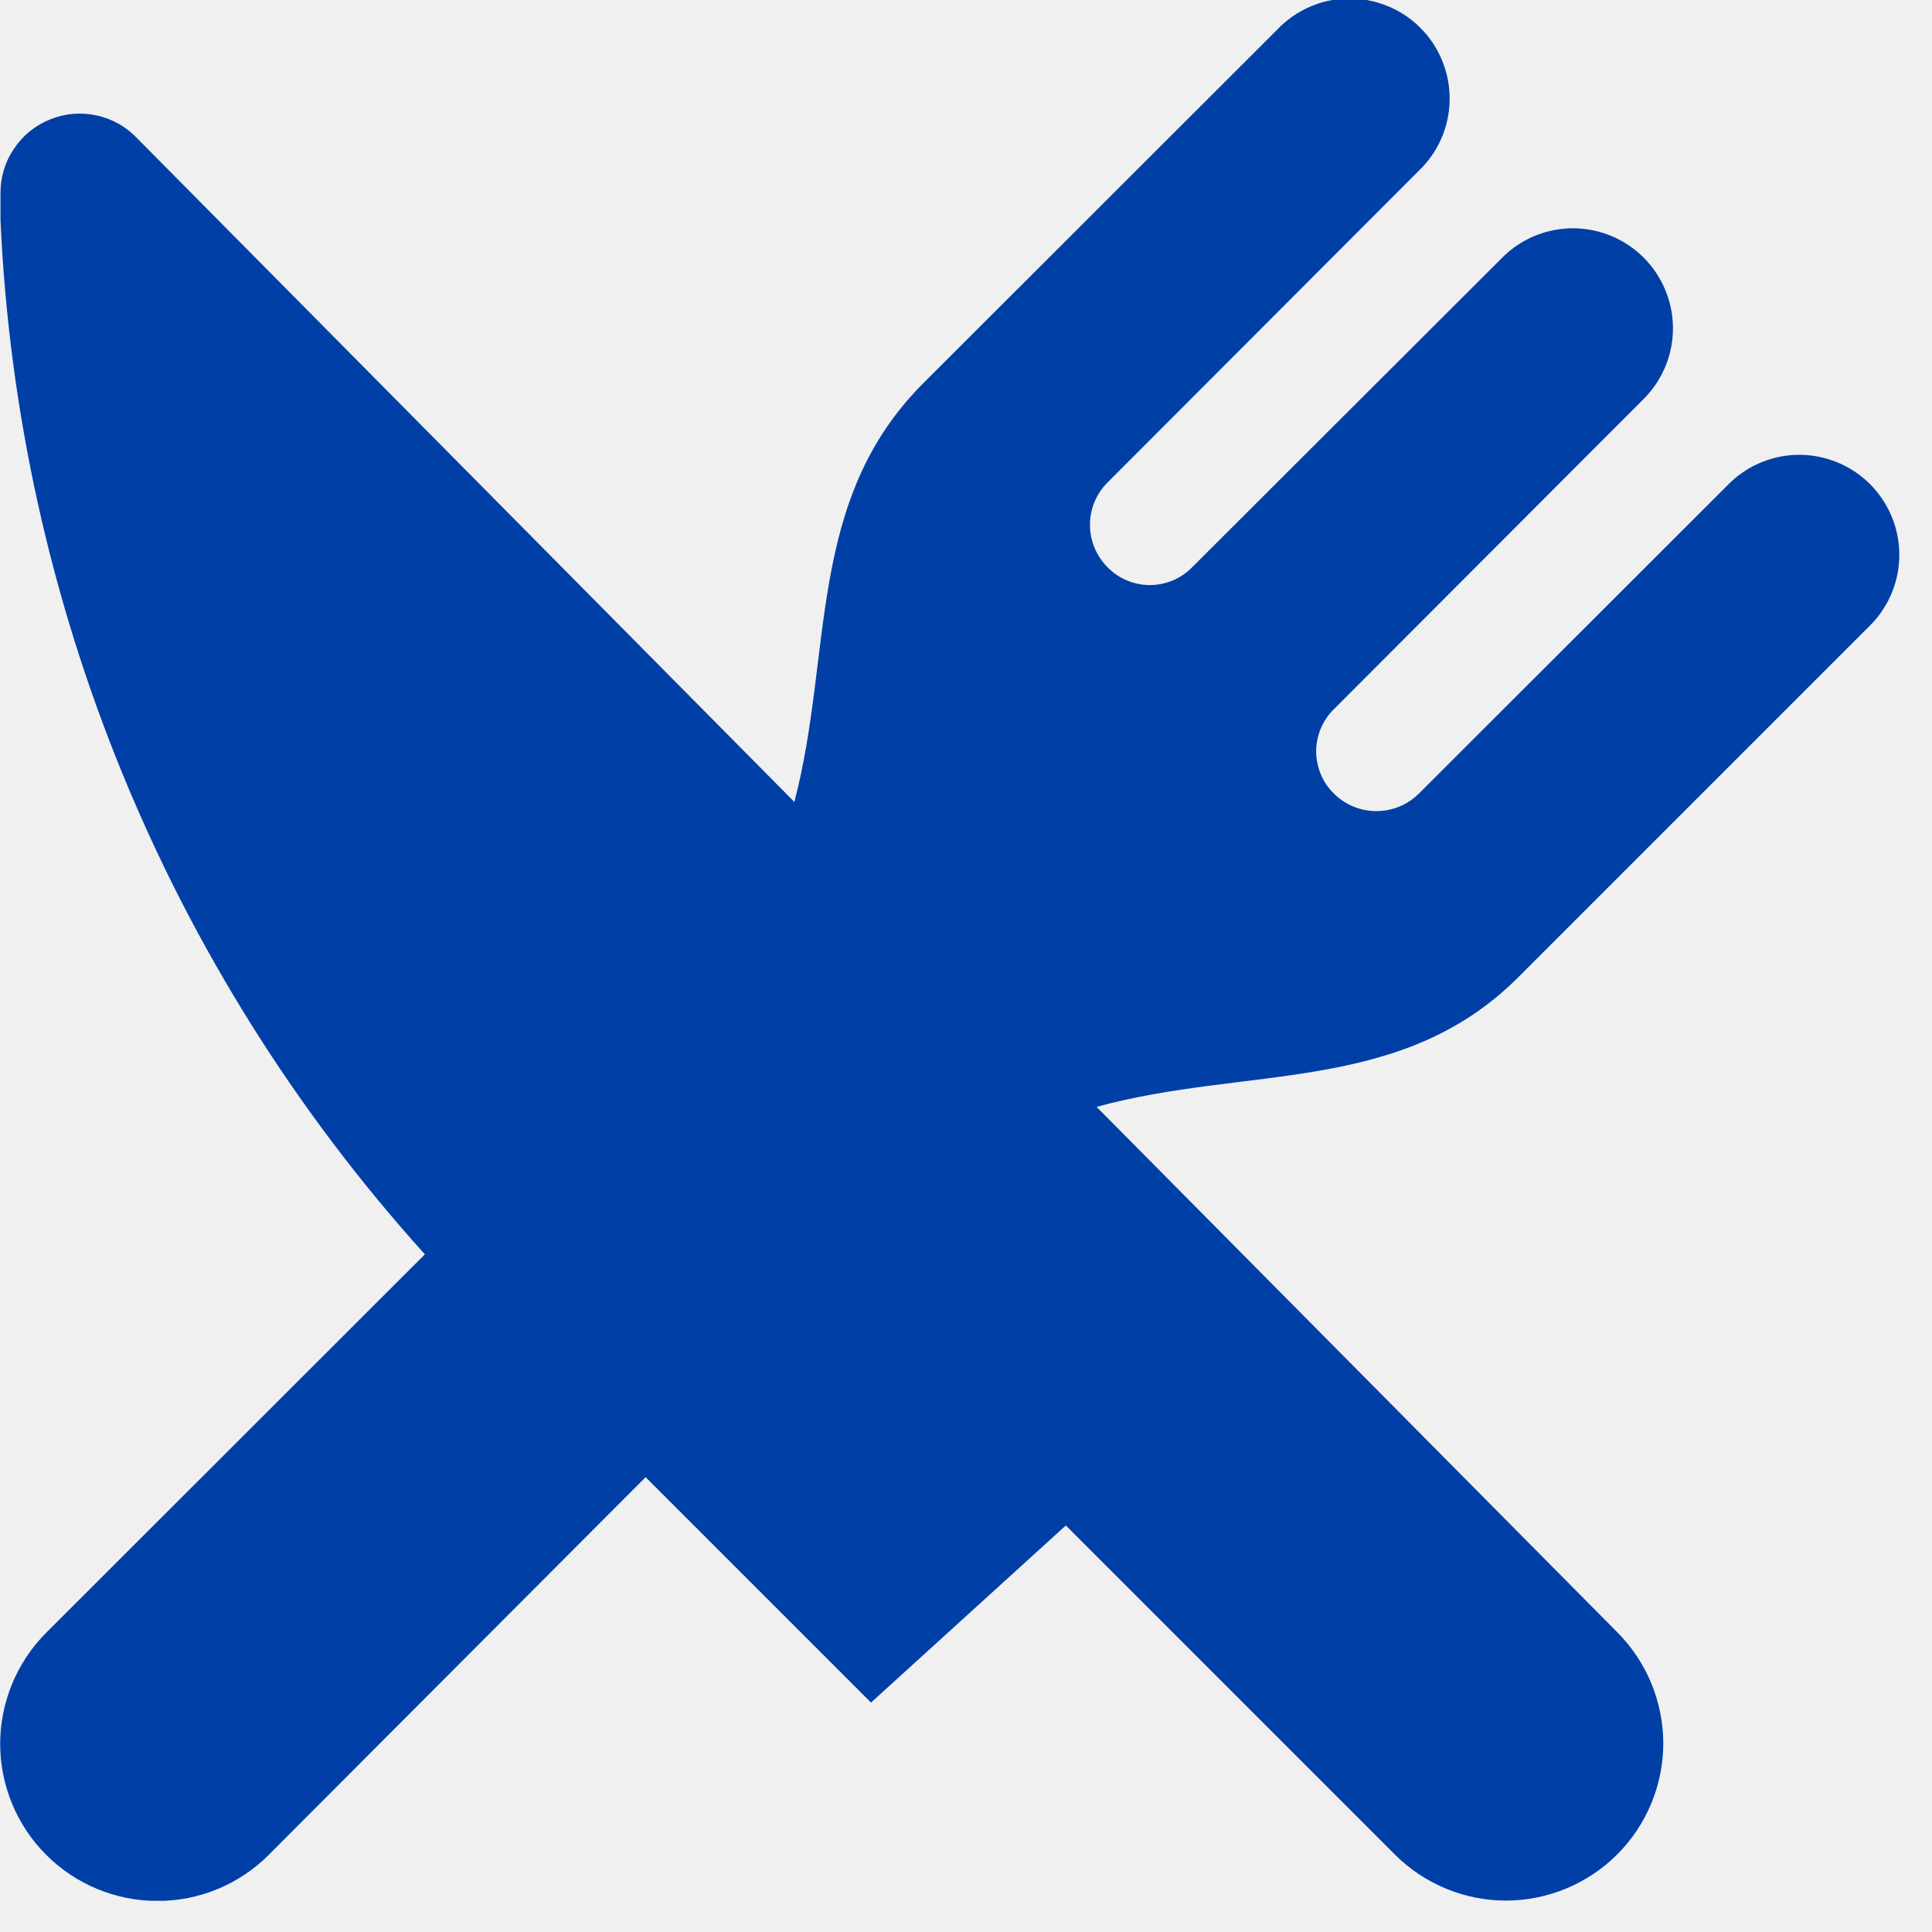
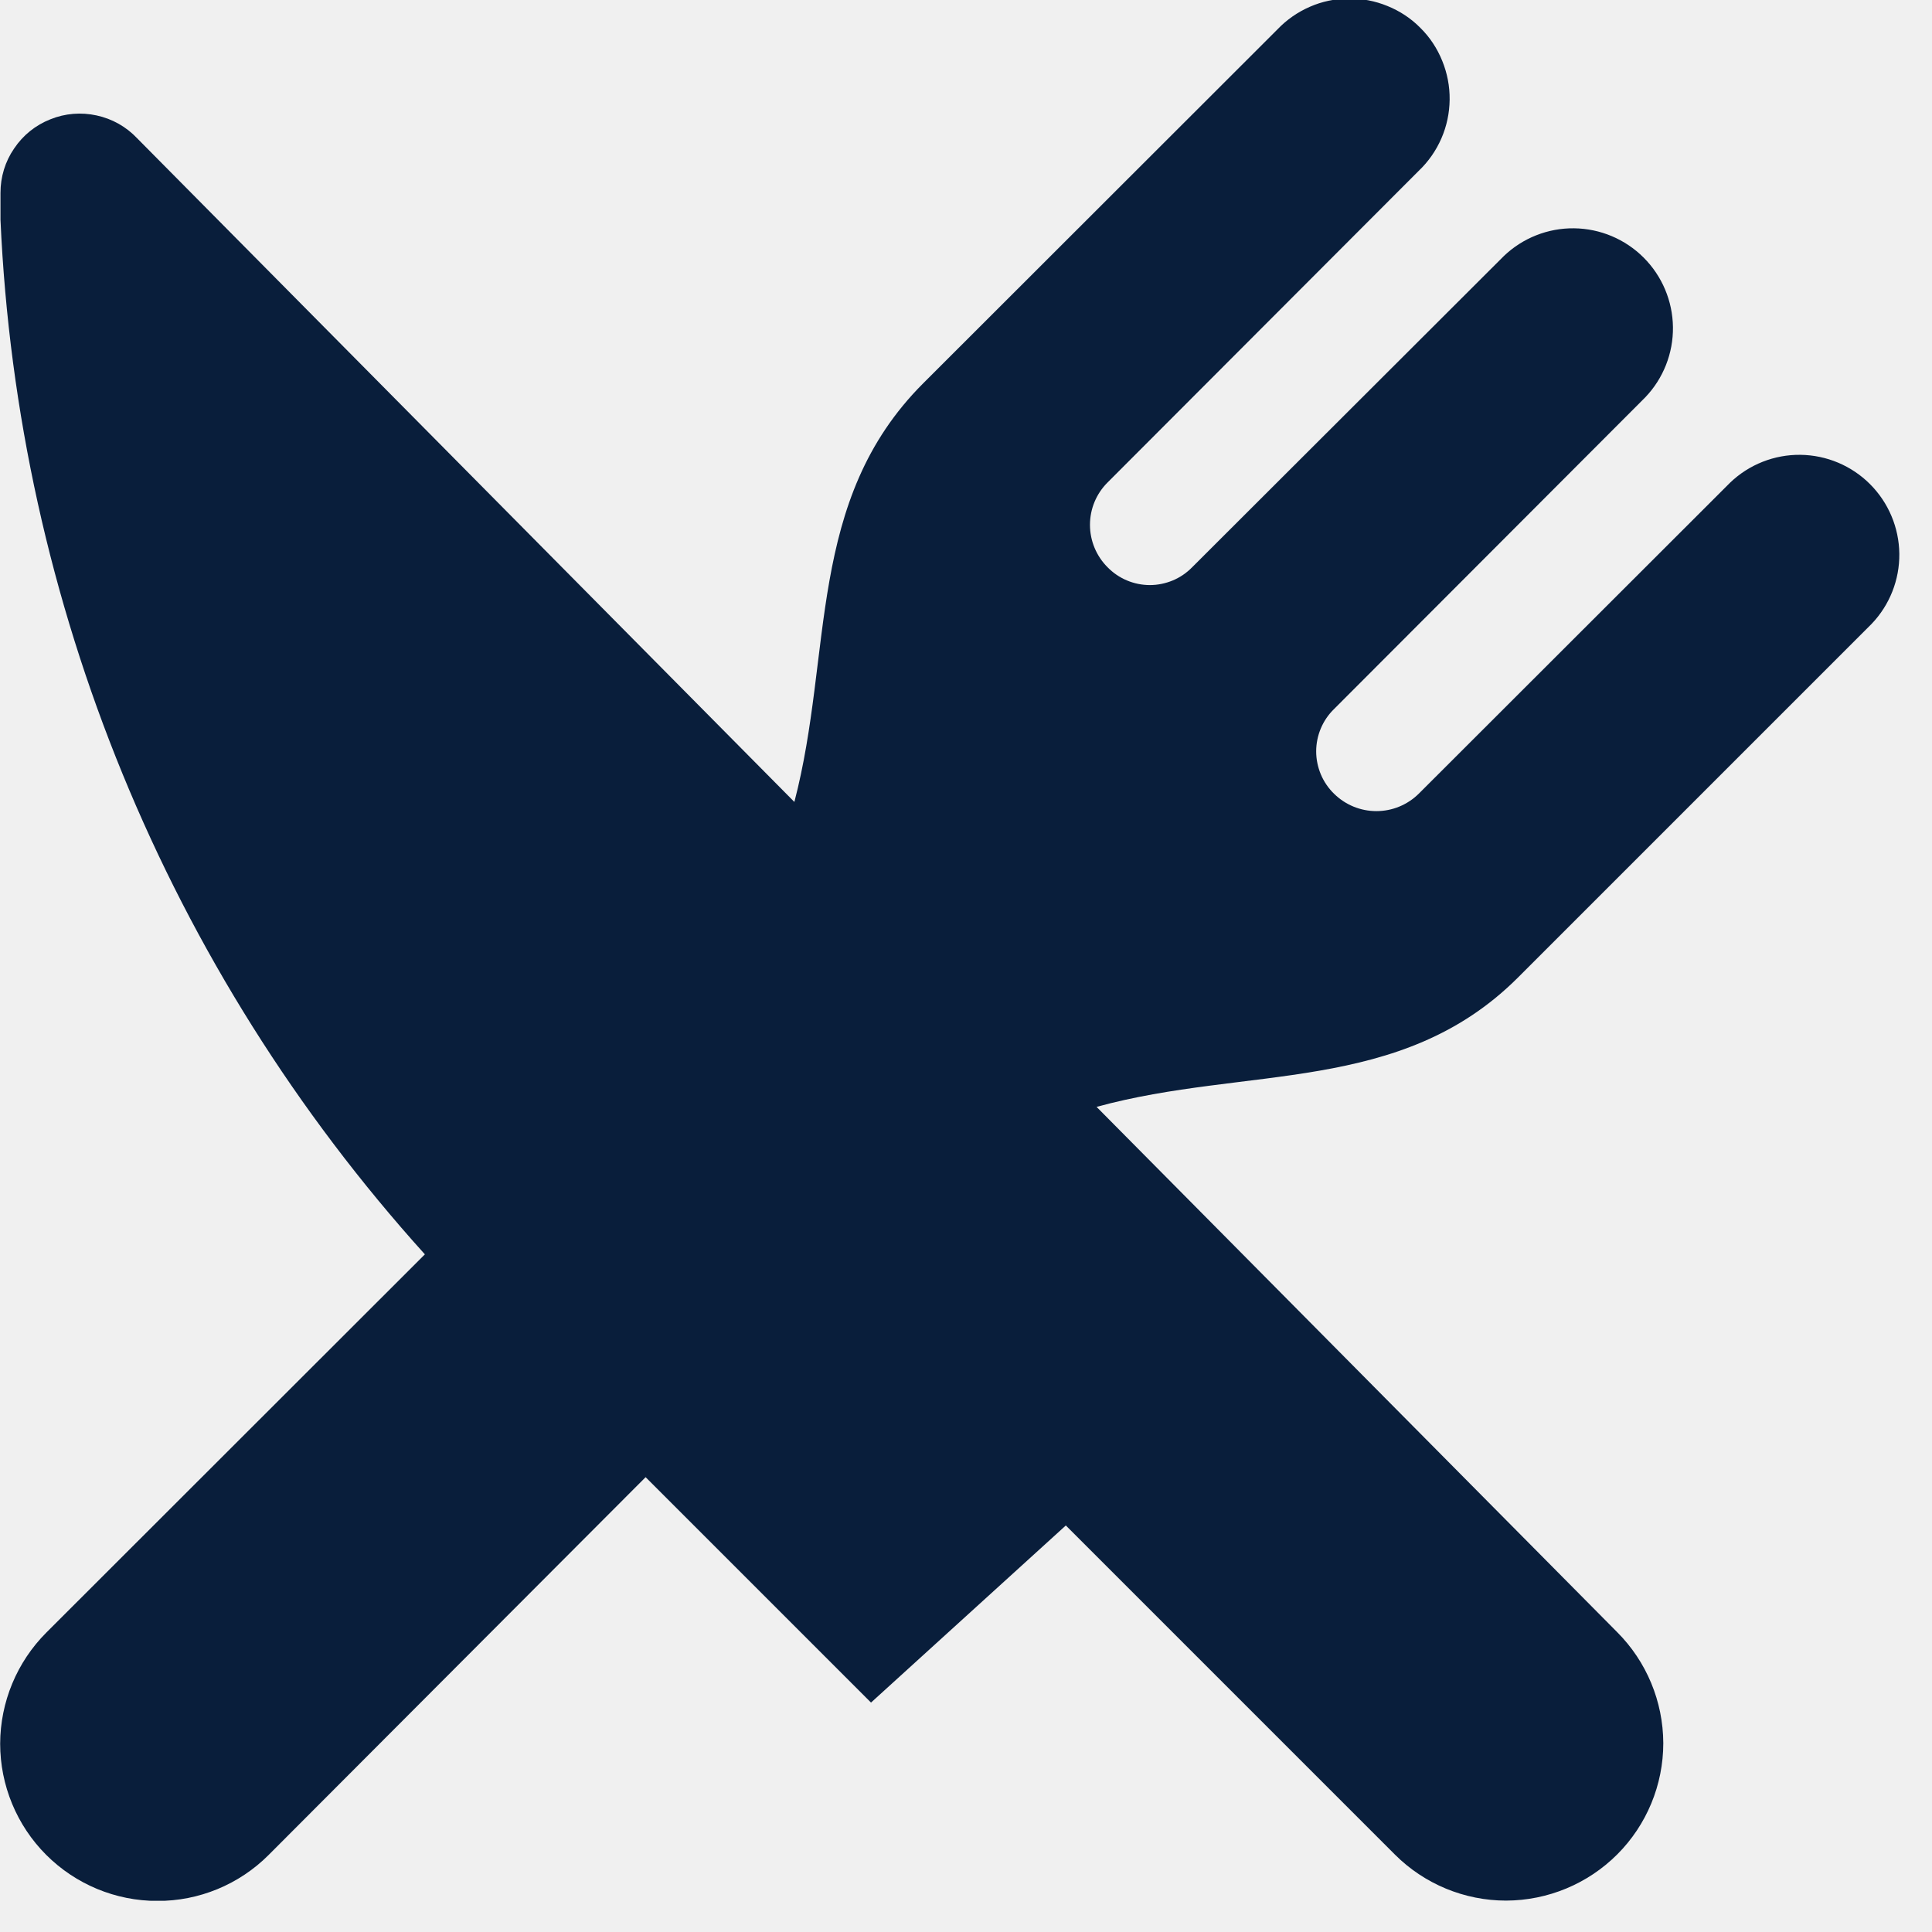
<svg xmlns="http://www.w3.org/2000/svg" width="12" height="12" viewBox="0 0 12 12" fill="none">
  <g clip-path="url(#clip0_954_2)">
-     <path fill-rule="evenodd" clip-rule="evenodd" d="M5.734 2.381C5.006 3.109 5.176 4.056 4.934 4.981L0.852 0.859C0.784 0.787 0.697 0.738 0.6 0.717C0.504 0.696 0.404 0.704 0.313 0.741C0.221 0.777 0.143 0.84 0.088 0.922C0.032 1.003 0.003 1.099 0.003 1.198V1.365C0.109 3.748 1.041 6.02 2.639 7.791L0.288 10.14C0.105 10.323 0.002 10.571 0.001 10.83C0.001 11.089 0.104 11.338 0.287 11.521C0.47 11.704 0.718 11.807 0.977 11.807C1.236 11.808 1.485 11.705 1.668 11.522L4.01 9.175L5.41 10.575L6.62 9.475L8.664 11.519C8.847 11.702 9.096 11.805 9.355 11.805C9.614 11.804 9.862 11.701 10.045 11.518C10.228 11.335 10.331 11.086 10.331 10.827C10.33 10.568 10.227 10.32 10.044 10.137L6.811 6.875C7.743 6.619 8.697 6.799 9.425 6.075L11.625 3.875C11.737 3.758 11.799 3.601 11.797 3.439C11.795 3.277 11.73 3.122 11.615 3.007C11.5 2.892 11.345 2.827 11.183 2.825C11.021 2.823 10.864 2.885 10.747 2.997L8.812 4.93C8.742 4.999 8.648 5.038 8.549 5.038C8.45 5.038 8.356 4.999 8.286 4.93C8.251 4.896 8.223 4.855 8.204 4.81C8.185 4.764 8.175 4.716 8.175 4.667C8.175 4.618 8.185 4.569 8.204 4.524C8.223 4.479 8.251 4.438 8.286 4.404L10.219 2.468C10.331 2.351 10.393 2.194 10.391 2.032C10.389 1.87 10.324 1.715 10.209 1.6C10.094 1.485 9.939 1.42 9.777 1.418C9.615 1.416 9.458 1.478 9.341 1.59L7.405 3.523C7.371 3.558 7.33 3.586 7.285 3.605C7.239 3.624 7.191 3.634 7.142 3.634C7.093 3.634 7.044 3.624 6.999 3.605C6.954 3.586 6.913 3.558 6.879 3.523C6.809 3.453 6.77 3.358 6.77 3.26C6.77 3.161 6.809 3.067 6.879 2.997L8.812 1.061C8.872 1.004 8.92 0.935 8.953 0.859C8.986 0.783 9.003 0.702 9.004 0.619C9.005 0.536 8.989 0.454 8.958 0.378C8.927 0.301 8.881 0.231 8.822 0.173C8.764 0.114 8.694 0.068 8.617 0.037C8.541 0.006 8.459 -0.01 8.376 -0.009C8.293 -0.008 8.211 0.009 8.136 0.042C8.06 0.075 7.991 0.123 7.934 0.183L5.734 2.381Z" fill="#003FA6" />
+     <path fill-rule="evenodd" clip-rule="evenodd" d="M5.734 2.381C5.006 3.109 5.176 4.056 4.934 4.981L0.852 0.859C0.784 0.787 0.697 0.738 0.6 0.717C0.504 0.696 0.404 0.704 0.313 0.741C0.221 0.777 0.143 0.84 0.088 0.922C0.032 1.003 0.003 1.099 0.003 1.198V1.365C0.109 3.748 1.041 6.02 2.639 7.791L0.288 10.14C0.105 10.323 0.002 10.571 0.001 10.83C0.001 11.089 0.104 11.338 0.287 11.521C0.47 11.704 0.718 11.807 0.977 11.807C1.236 11.808 1.485 11.705 1.668 11.522L4.01 9.175L5.41 10.575L6.62 9.475L8.664 11.519C8.847 11.702 9.096 11.805 9.355 11.805C9.614 11.804 9.862 11.701 10.045 11.518C10.228 11.335 10.331 11.086 10.331 10.827C10.33 10.568 10.227 10.32 10.044 10.137L6.811 6.875C7.743 6.619 8.697 6.799 9.425 6.075L11.625 3.875C11.737 3.758 11.799 3.601 11.797 3.439C11.795 3.277 11.73 3.122 11.615 3.007C11.5 2.892 11.345 2.827 11.183 2.825C11.021 2.823 10.864 2.885 10.747 2.997L8.812 4.93C8.742 4.999 8.648 5.038 8.549 5.038C8.45 5.038 8.356 4.999 8.286 4.93C8.251 4.896 8.223 4.855 8.204 4.81C8.185 4.764 8.175 4.716 8.175 4.667C8.175 4.618 8.185 4.569 8.204 4.524C8.223 4.479 8.251 4.438 8.286 4.404L10.219 2.468C10.331 2.351 10.393 2.194 10.391 2.032C10.389 1.87 10.324 1.715 10.209 1.6C10.094 1.485 9.939 1.42 9.777 1.418C9.615 1.416 9.458 1.478 9.341 1.59L7.405 3.523C7.371 3.558 7.33 3.586 7.285 3.605C7.239 3.624 7.191 3.634 7.142 3.634C7.093 3.634 7.044 3.624 6.999 3.605C6.954 3.586 6.913 3.558 6.879 3.523C6.809 3.453 6.77 3.358 6.77 3.26C6.77 3.161 6.809 3.067 6.879 2.997L8.812 1.061C8.872 1.004 8.92 0.935 8.953 0.859C8.986 0.783 9.003 0.702 9.004 0.619C9.005 0.536 8.989 0.454 8.958 0.378C8.927 0.301 8.881 0.231 8.822 0.173C8.764 0.114 8.694 0.068 8.617 0.037C8.541 0.006 8.459 -0.01 8.376 -0.009C8.293 -0.008 8.211 0.009 8.136 0.042C8.06 0.075 7.991 0.123 7.934 0.183L5.734 2.381Z" fill="#091E3B" />
  </g>
  <defs>
    <clipPath id="clip0_954_2">
      <rect width="11.806" height="11.806" fill="white" />
    </clipPath>
  </defs>
</svg>
